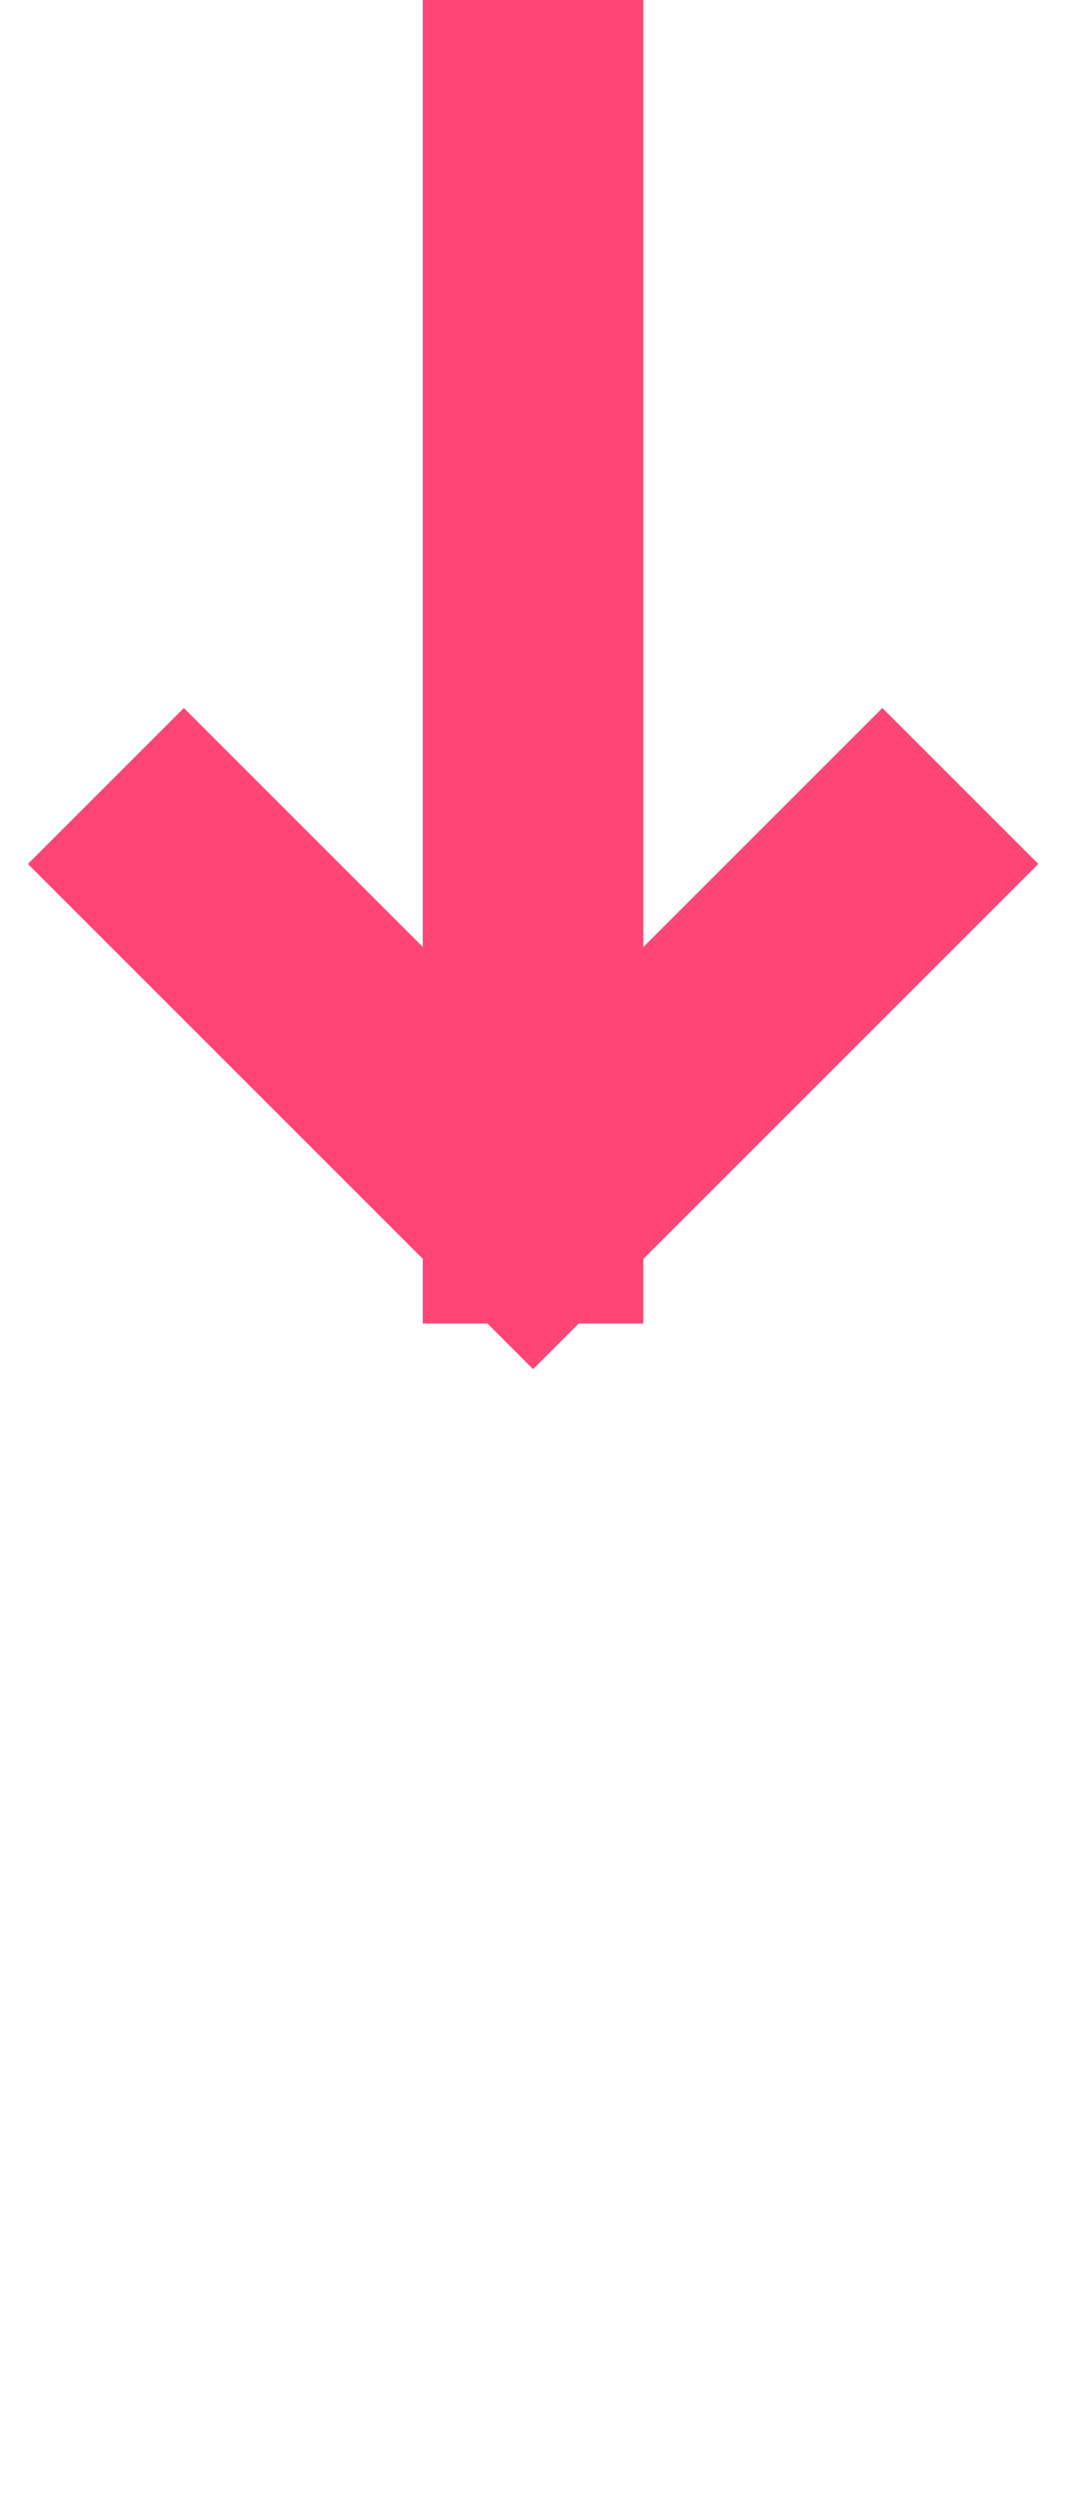
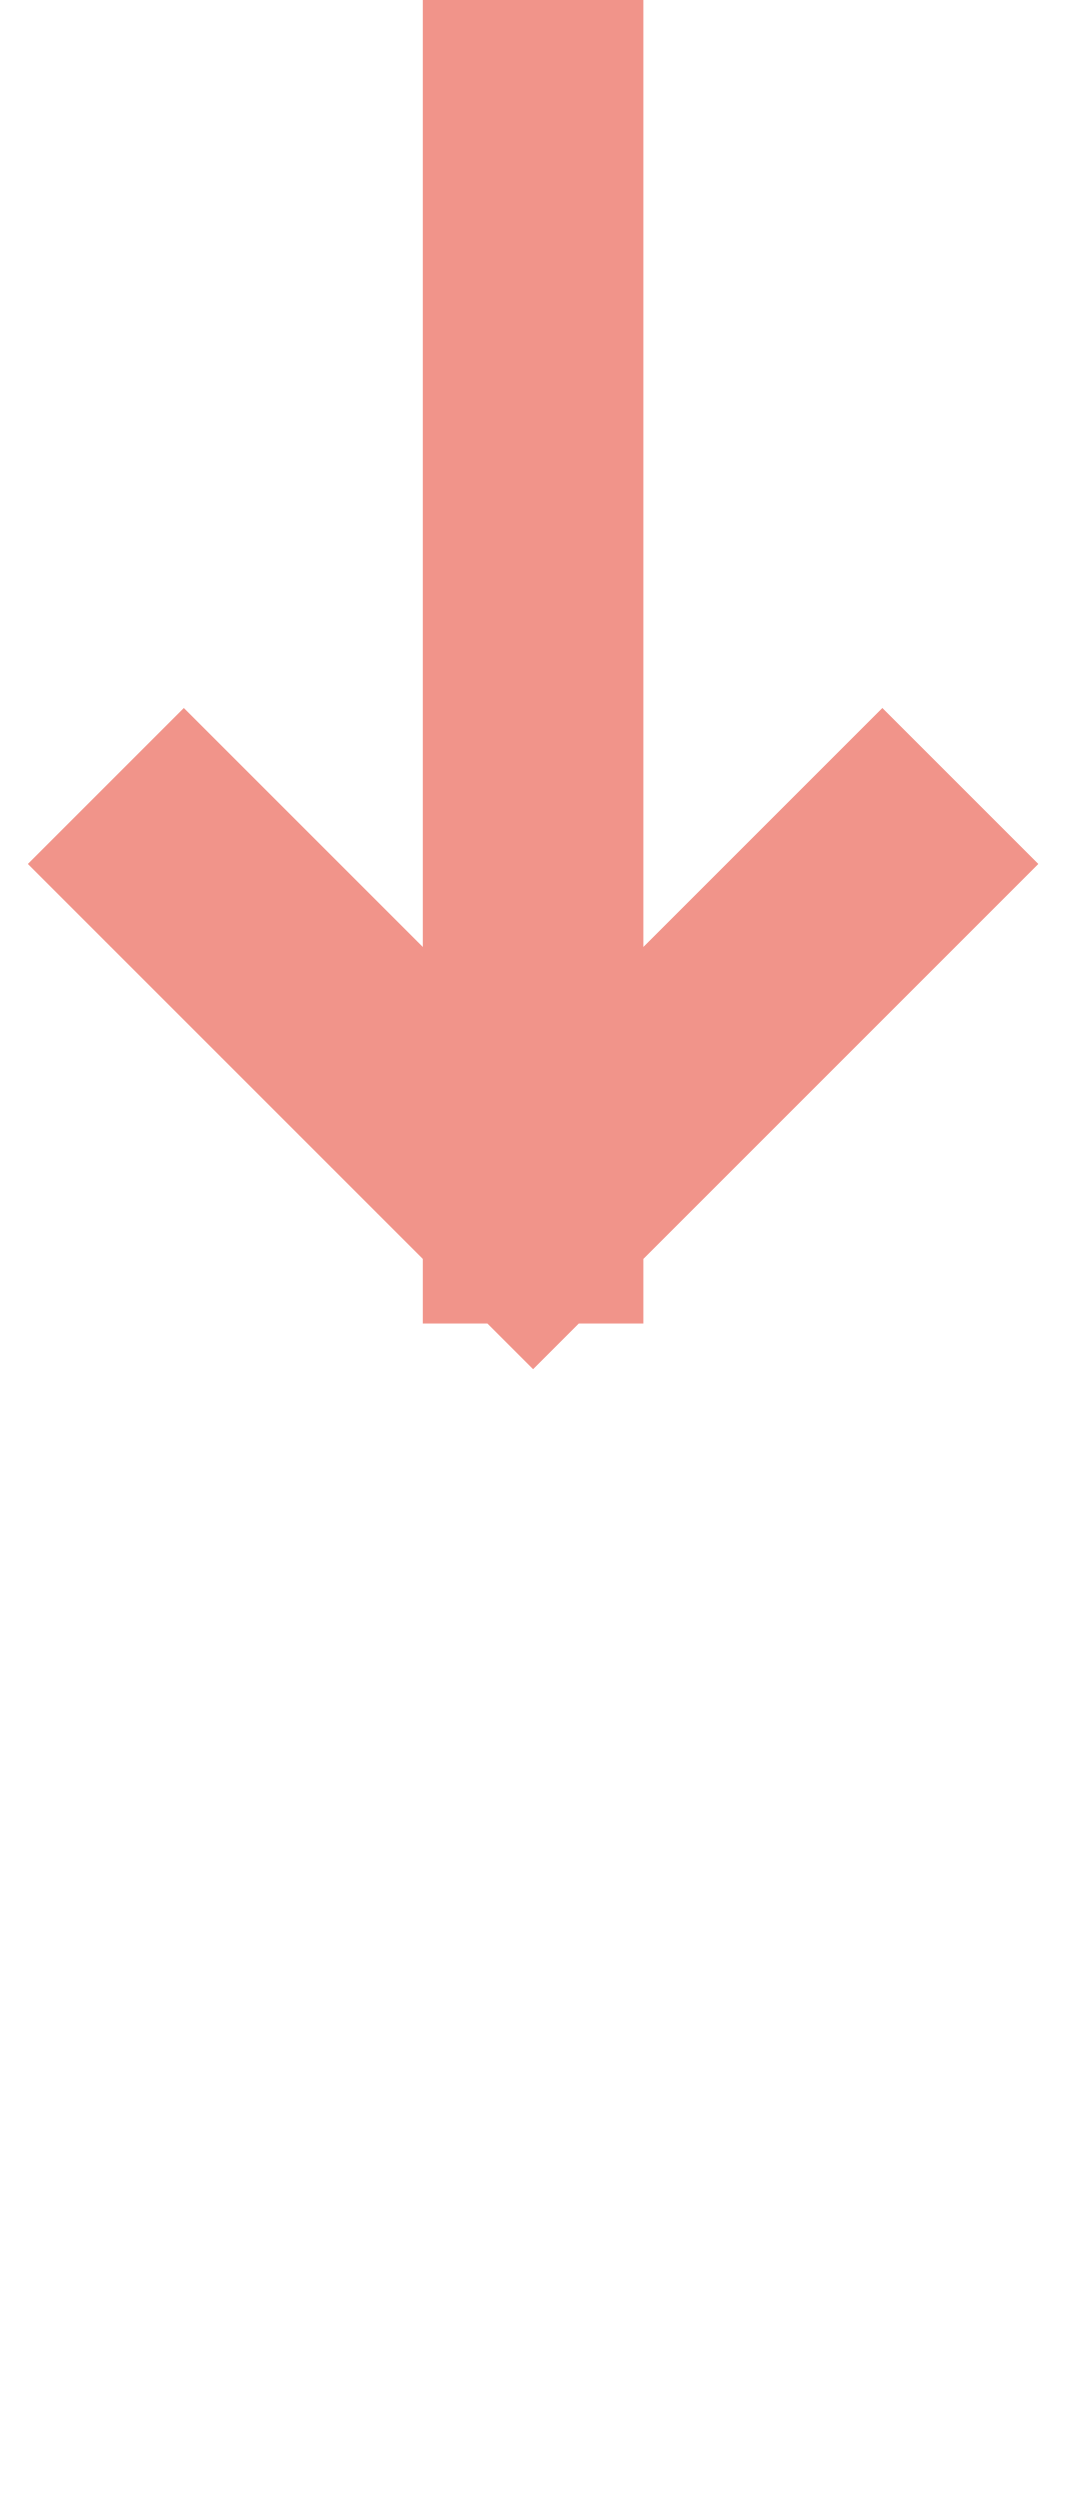
<svg xmlns="http://www.w3.org/2000/svg" width="29" height="68" viewBox="0 0 29 68" fill="none">
  <g id="Arrow">
-     <path id="Vector 1" d="M24 23.5L14.5 33M14.5 33L5 23.5M14.5 33L14.5 3" stroke="#FF4575" stroke-width="6" stroke-linecap="square" stroke-linejoin="round" />
+     <path id="Vector 1" d="M24 23.5L14.5 33M14.5 33L5 23.5M14.5 33L14.5 3" stroke="#F1948A " stroke-width="6" stroke-linecap="square" stroke-linejoin="round" />
  </g>
</svg>
